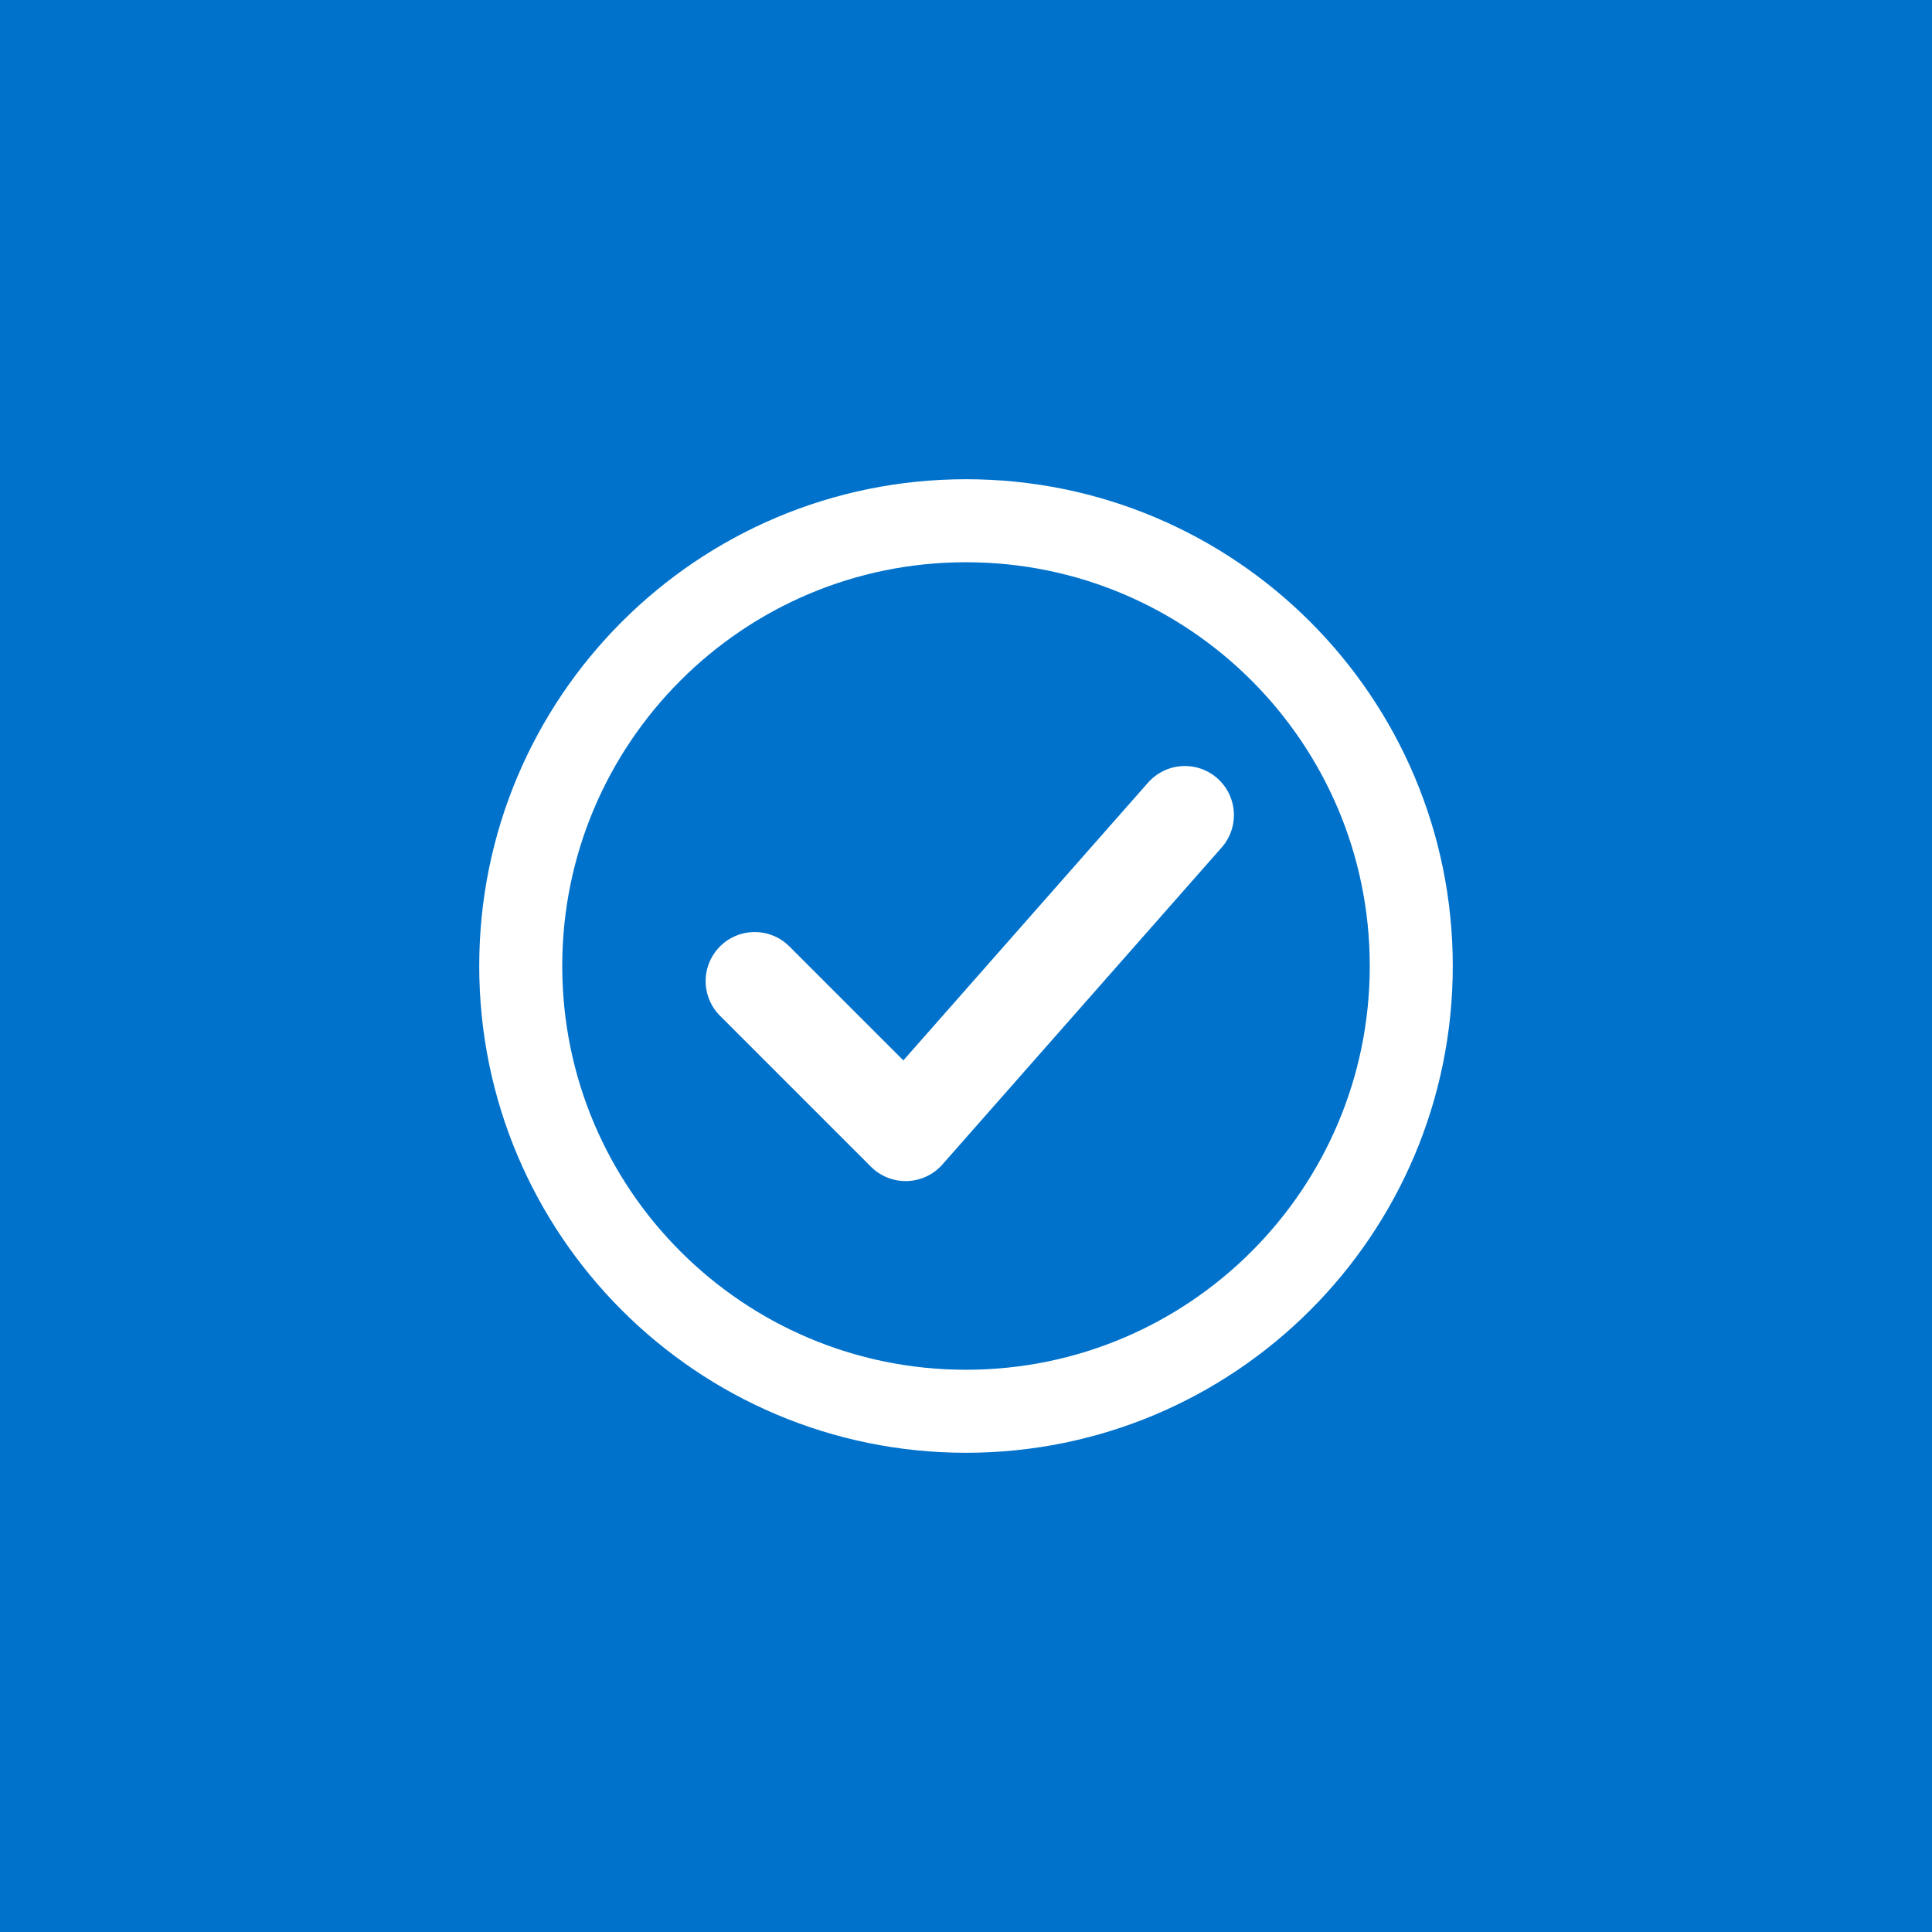
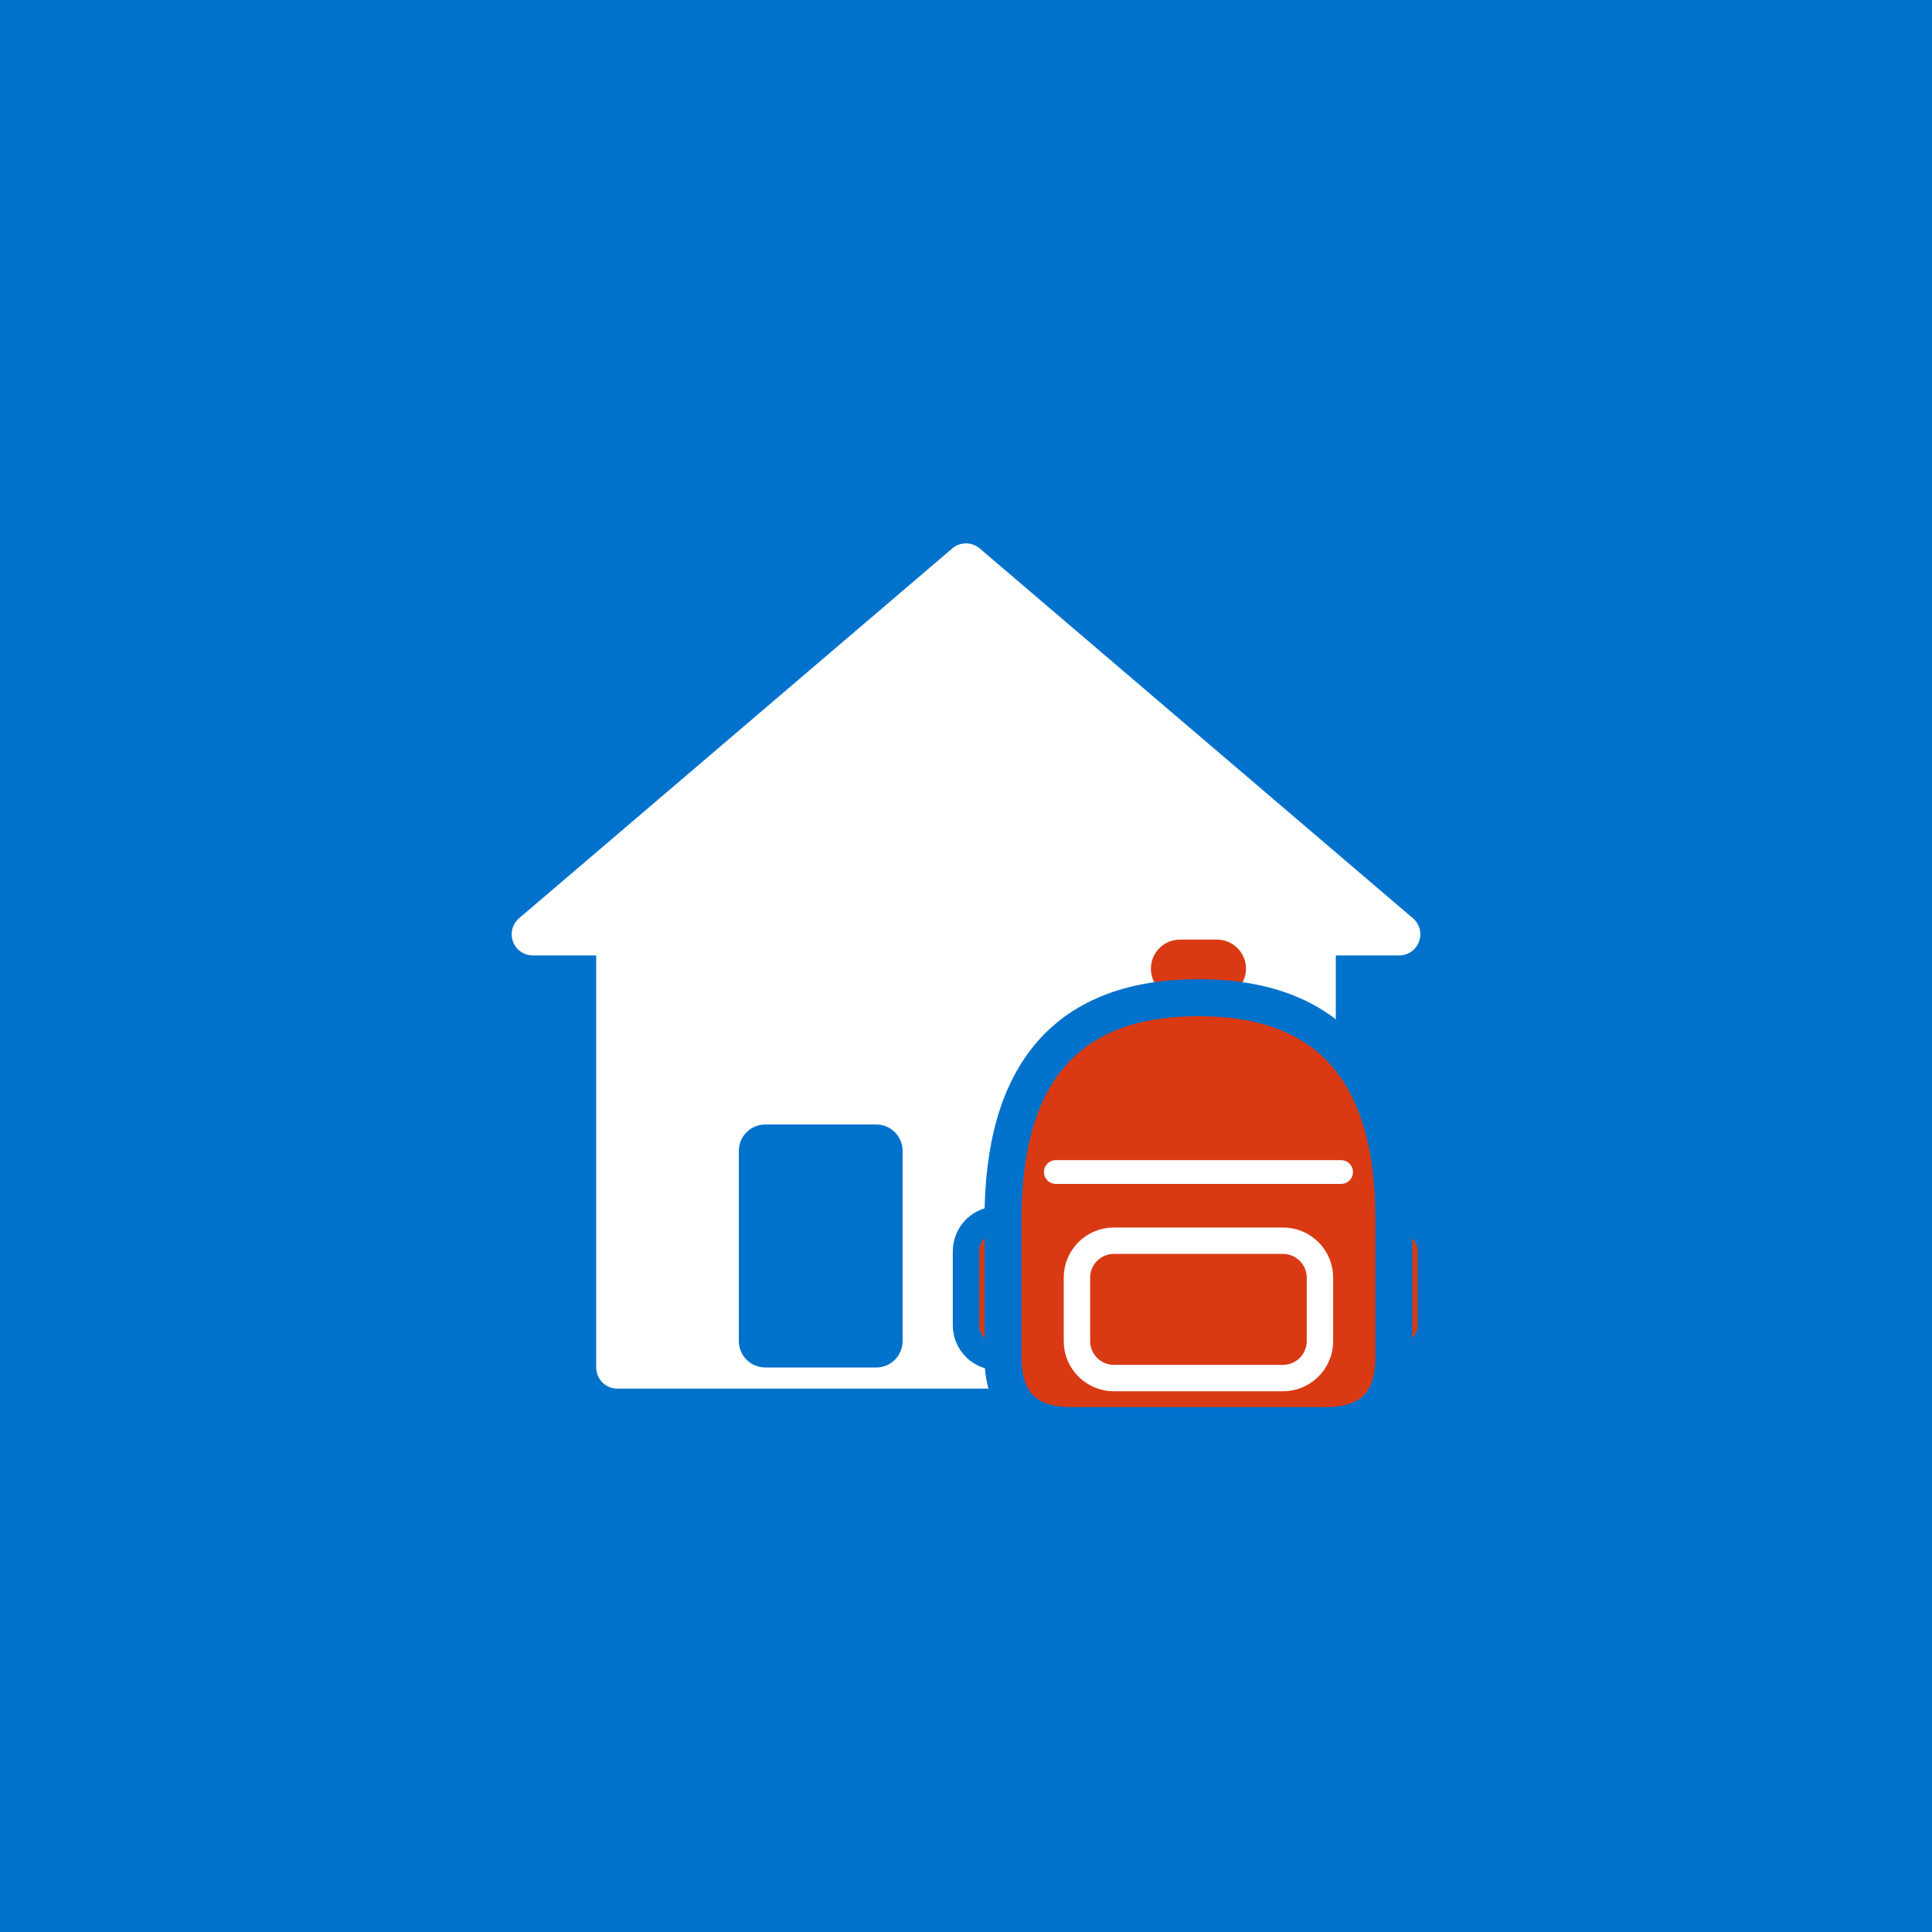
<svg xmlns="http://www.w3.org/2000/svg" viewBox="0 0 512 512">
  <rect width="512" height="512" fill="#0072CC" />
-   <circle cx="256" cy="256" r="118" fill="none" stroke="#fff" stroke-width="22" />
-   <path d="M200 260l40 40 74-84" fill="none" stroke="#fff" stroke-width="26" stroke-linecap="round" stroke-linejoin="round" />
+   <g transform="translate(256 256) scale(.7) translate(-256 -256)">
+     <path d="M256 104L420 244H388V408H124V244H92Z" fill="#fff" stroke="#fff" stroke-width="16" stroke-linejoin="round" />
+     <rect x="170" y="316" width="62" height="92" rx="10" fill="#0072CC" />
+     <rect x="326" y="246" width="36" height="22" rx="11" fill="#D93A14" />
+     <rect x="256" y="352" width="24" height="52" rx="12" fill="#D93A14" stroke="#0072CC" stroke-width="10" />
+     <rect x="408" y="352" width="24" height="52" rx="12" fill="#D93A14" stroke="#0072CC" stroke-width="10" />
+     <path d="M270 352Q270 268 344 268Q418 268 418 352V404Q418 430 392 430H296Q270 430 270 404Z" fill="#D93A14" stroke="#0072CC" stroke-width="14" stroke-linejoin="round" />
+     <path d="M290 334H398" stroke="#fff" stroke-width="9" stroke-linecap="round" />
+     <rect x="298" y="360" width="92" height="52" rx="14" fill="none" stroke="#fff" stroke-width="10" />
+   </g>
</svg>
